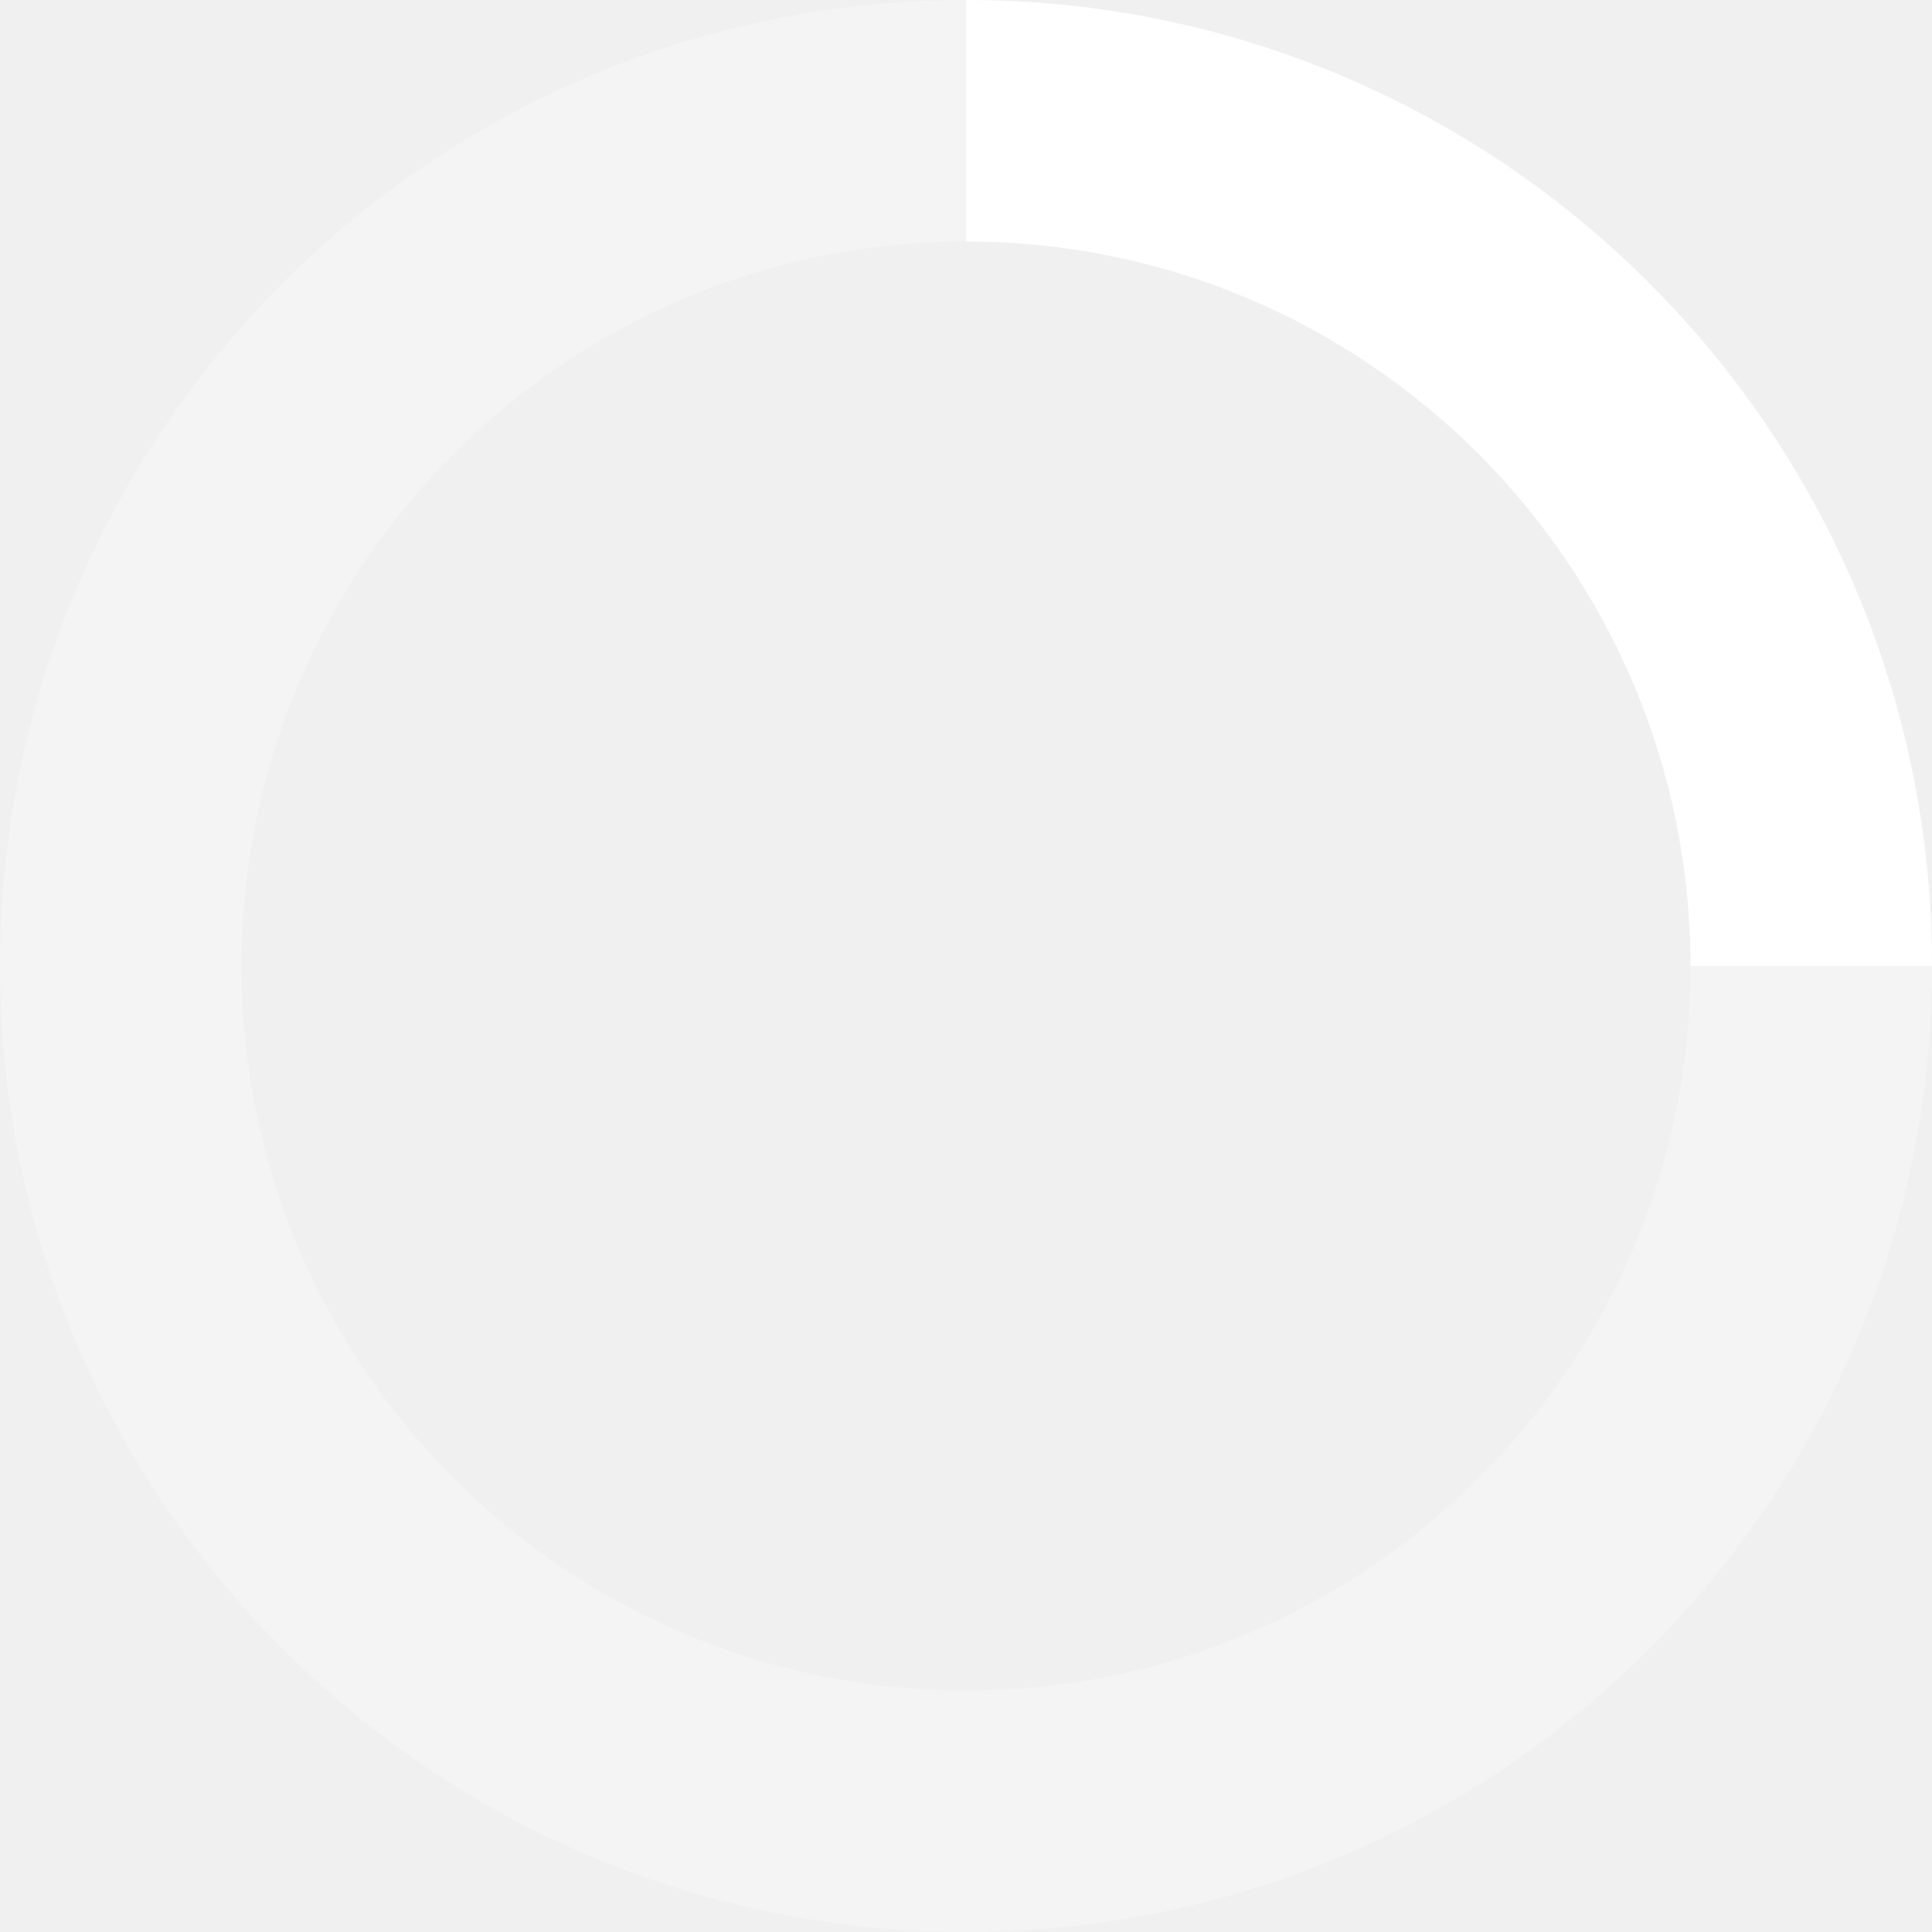
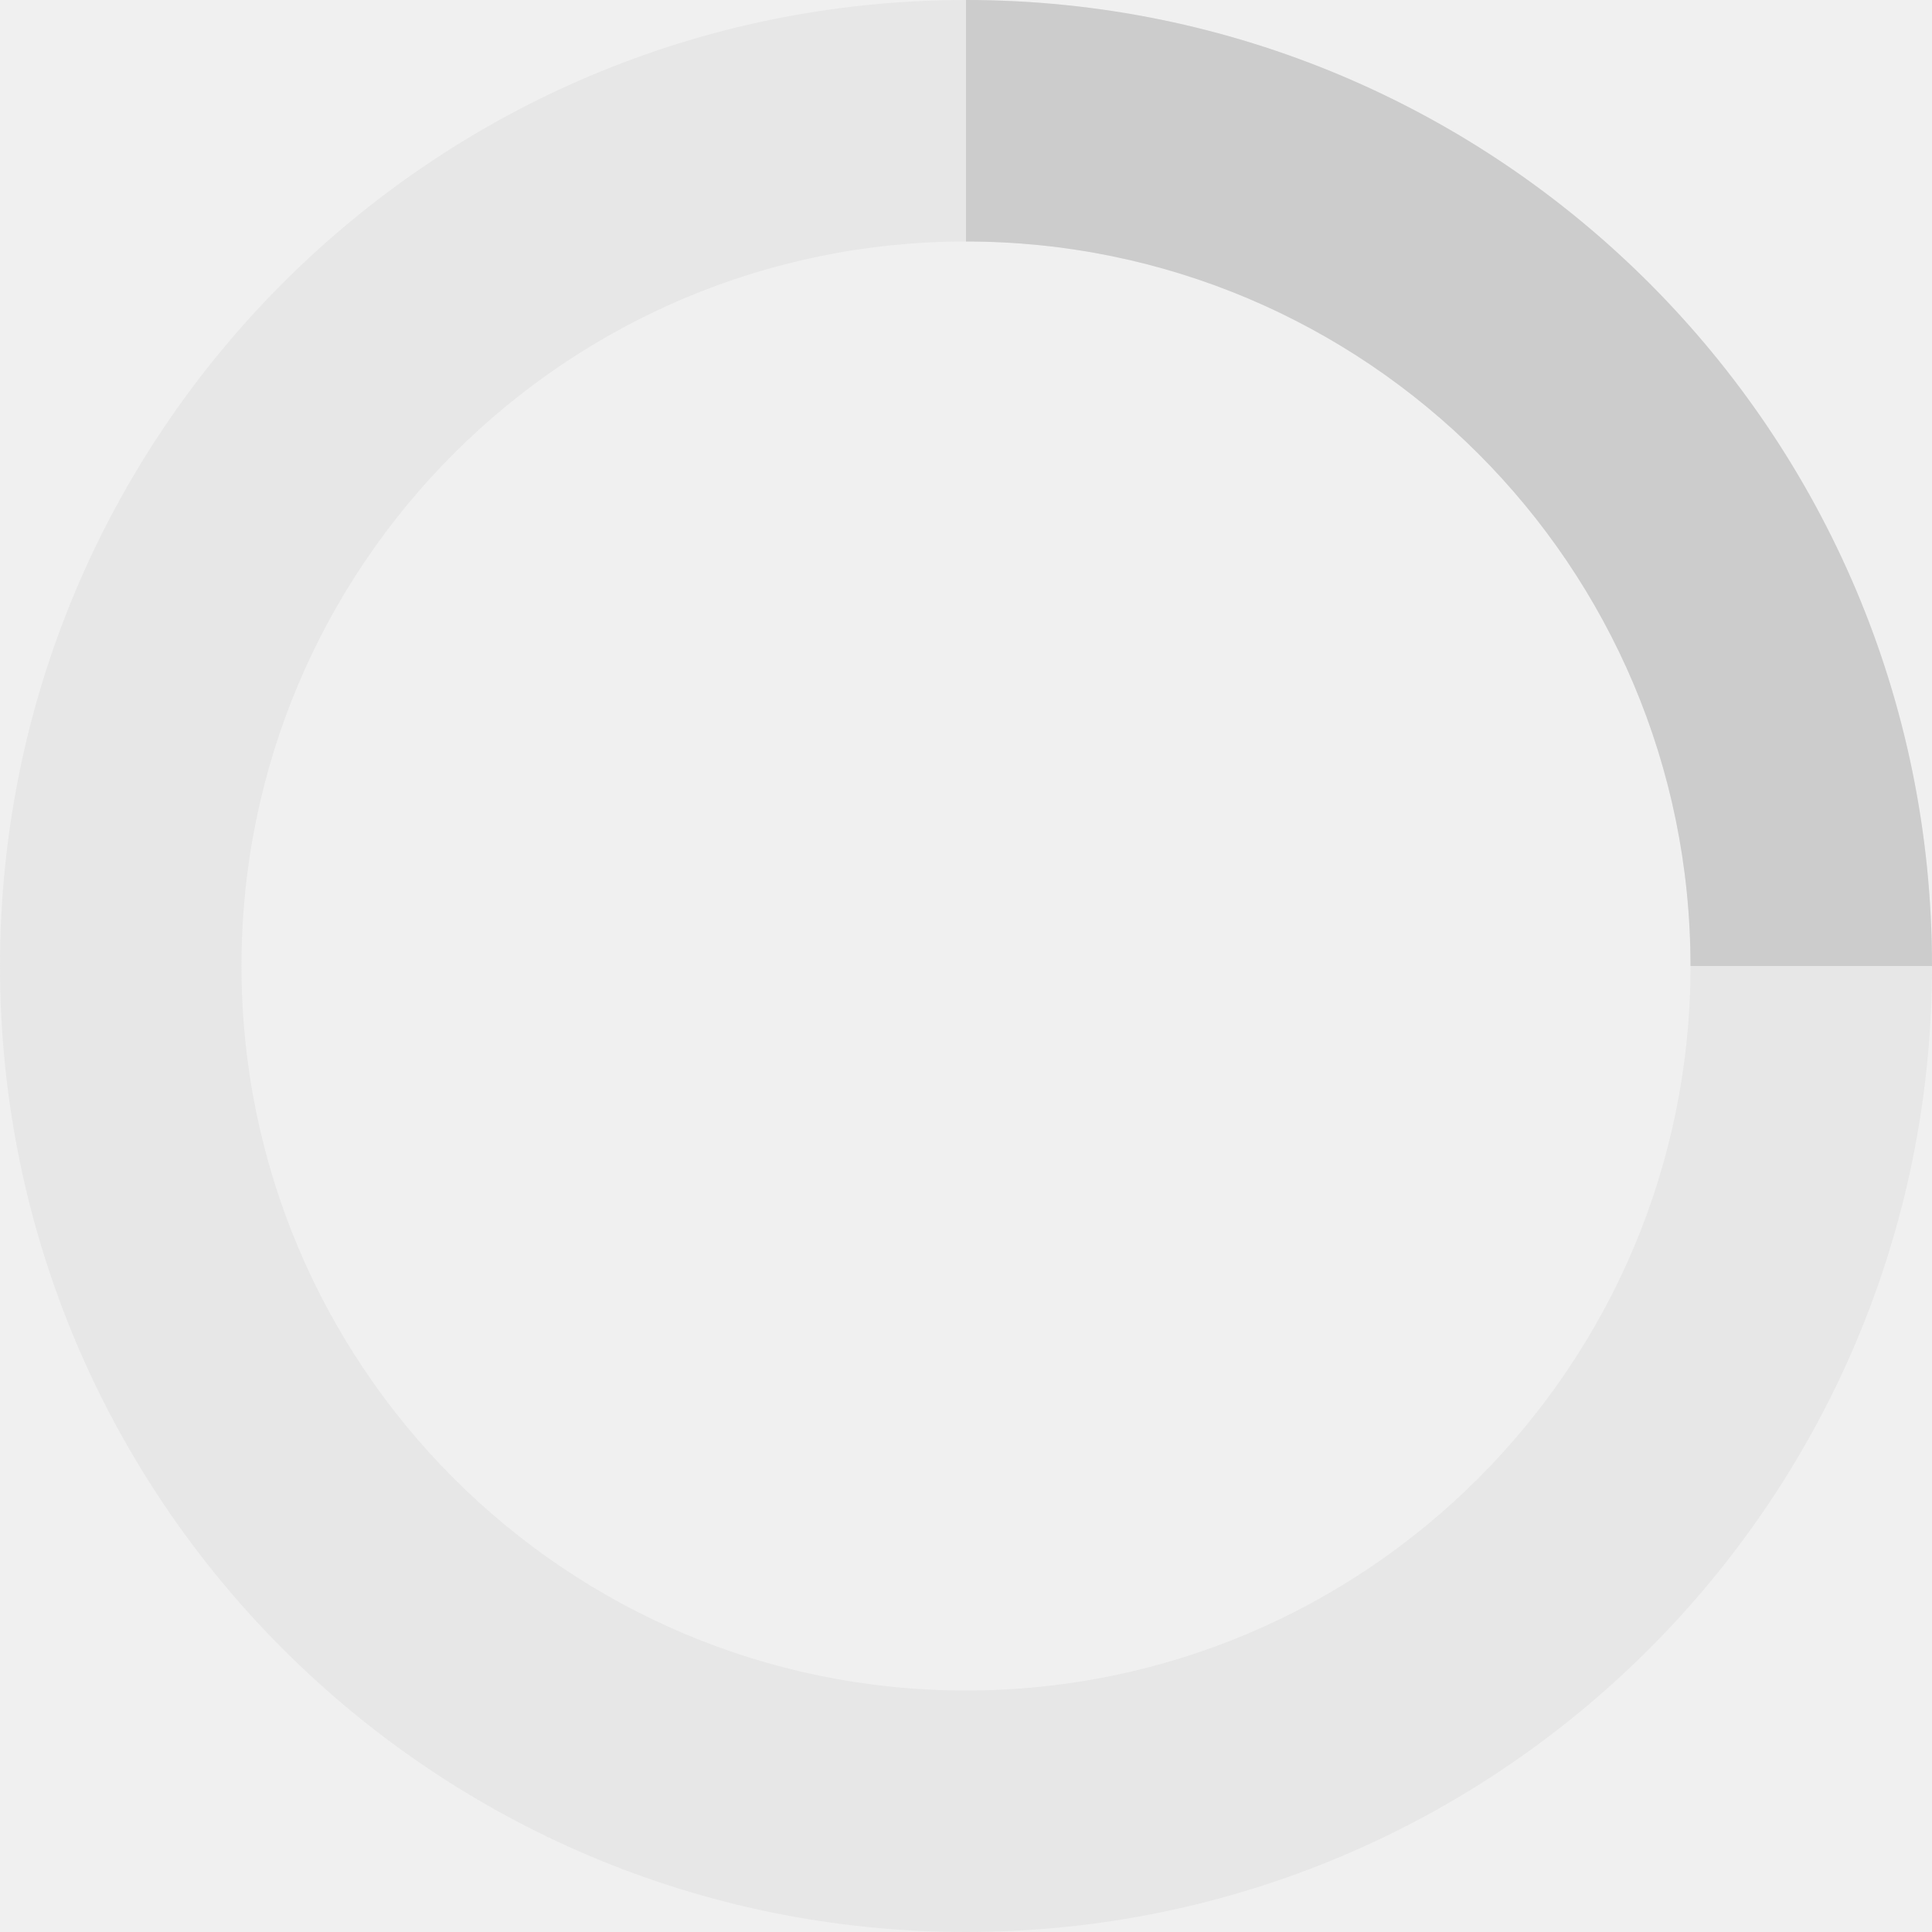
- <svg xmlns="http://www.w3.org/2000/svg" viewBox="0 0 32 32" width="32" height="32" fill="white">
+ <svg xmlns="http://www.w3.org/2000/svg" viewBox="0 0 32 32" width="32" height="32" fill="#ccc">
  <path opacity=".25" d="M16 0 A16 16 0 0 0 16 32 A16 16 0 0 0 16 0 M16 4 A12 12 0 0 1 16 28 A12 12 0 0 1 16 4" />
  <path d="M16 0 A16 16 0 0 1 32 16 L28 16 A12 12 0 0 0 16 4z">
    <animateTransform attributeName="transform" type="rotate" from="0 16 16" to="360 16 16" dur="0.8s" repeatCount="indefinite" />
  </path>
</svg>
